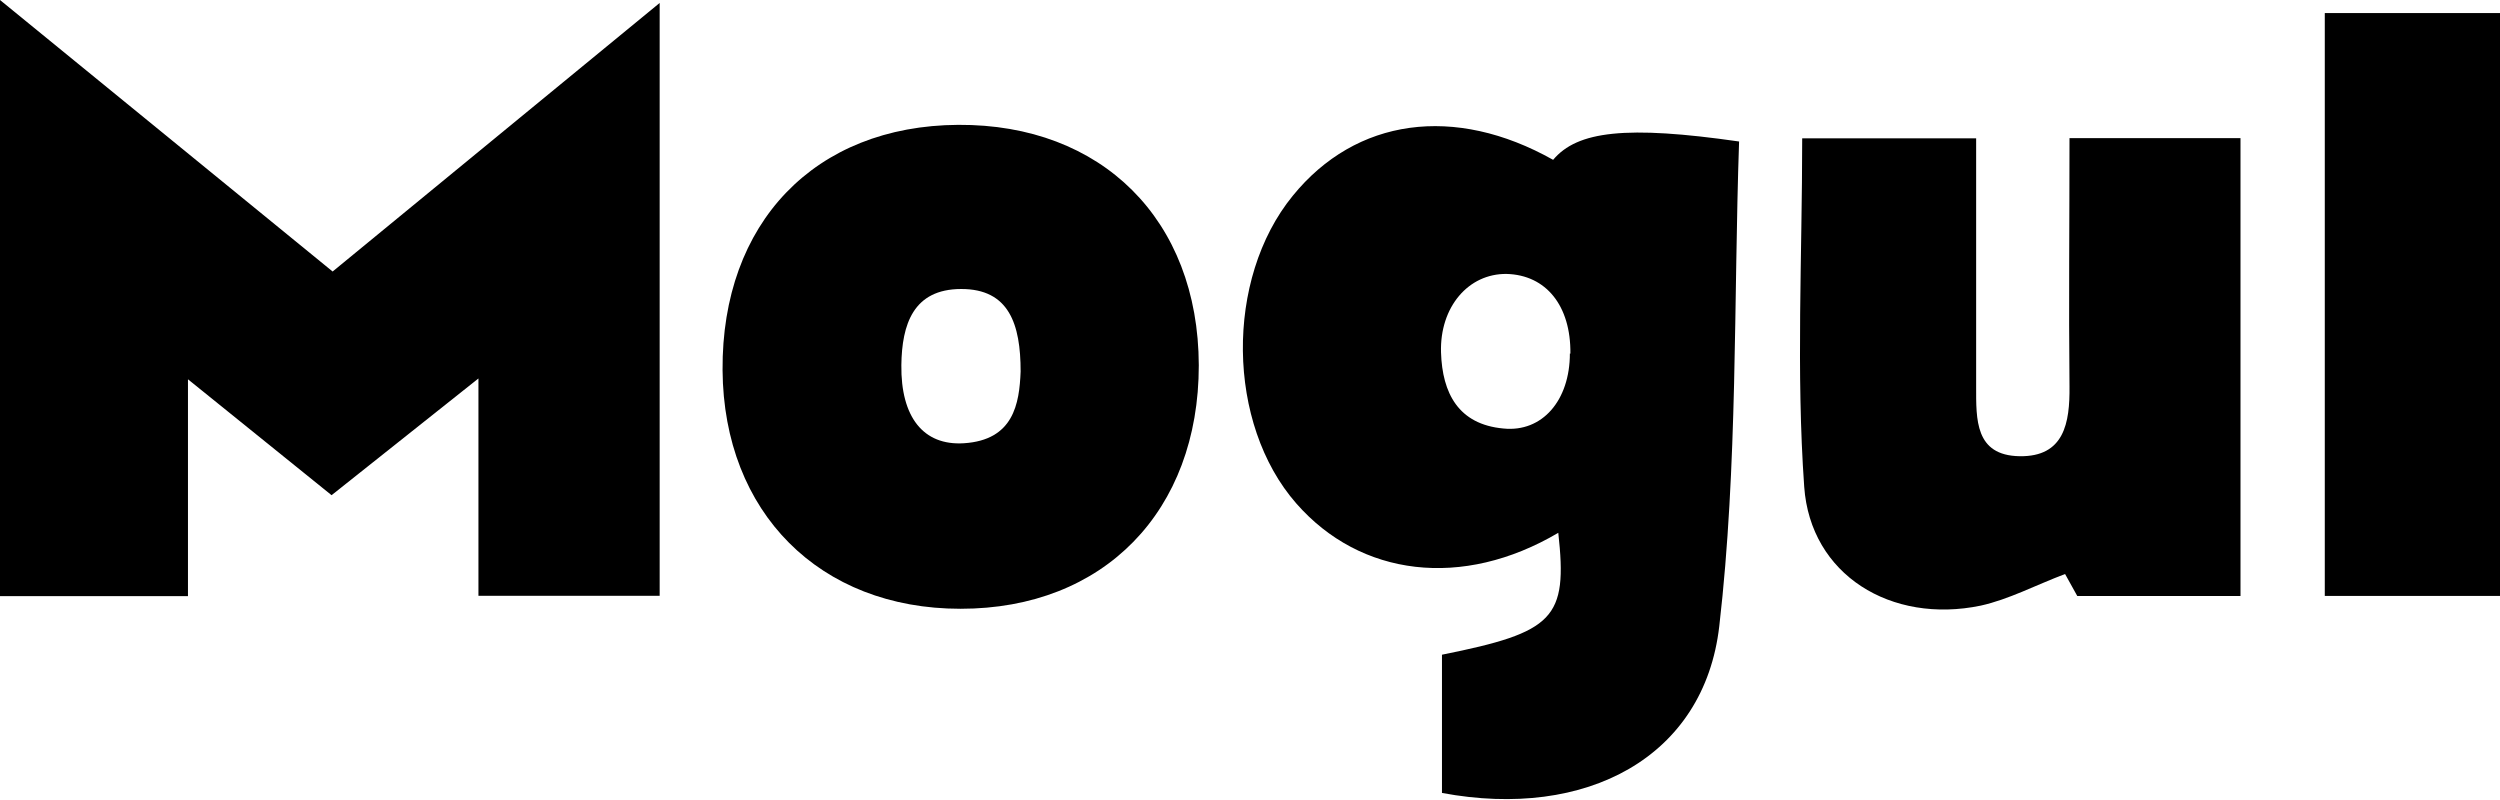
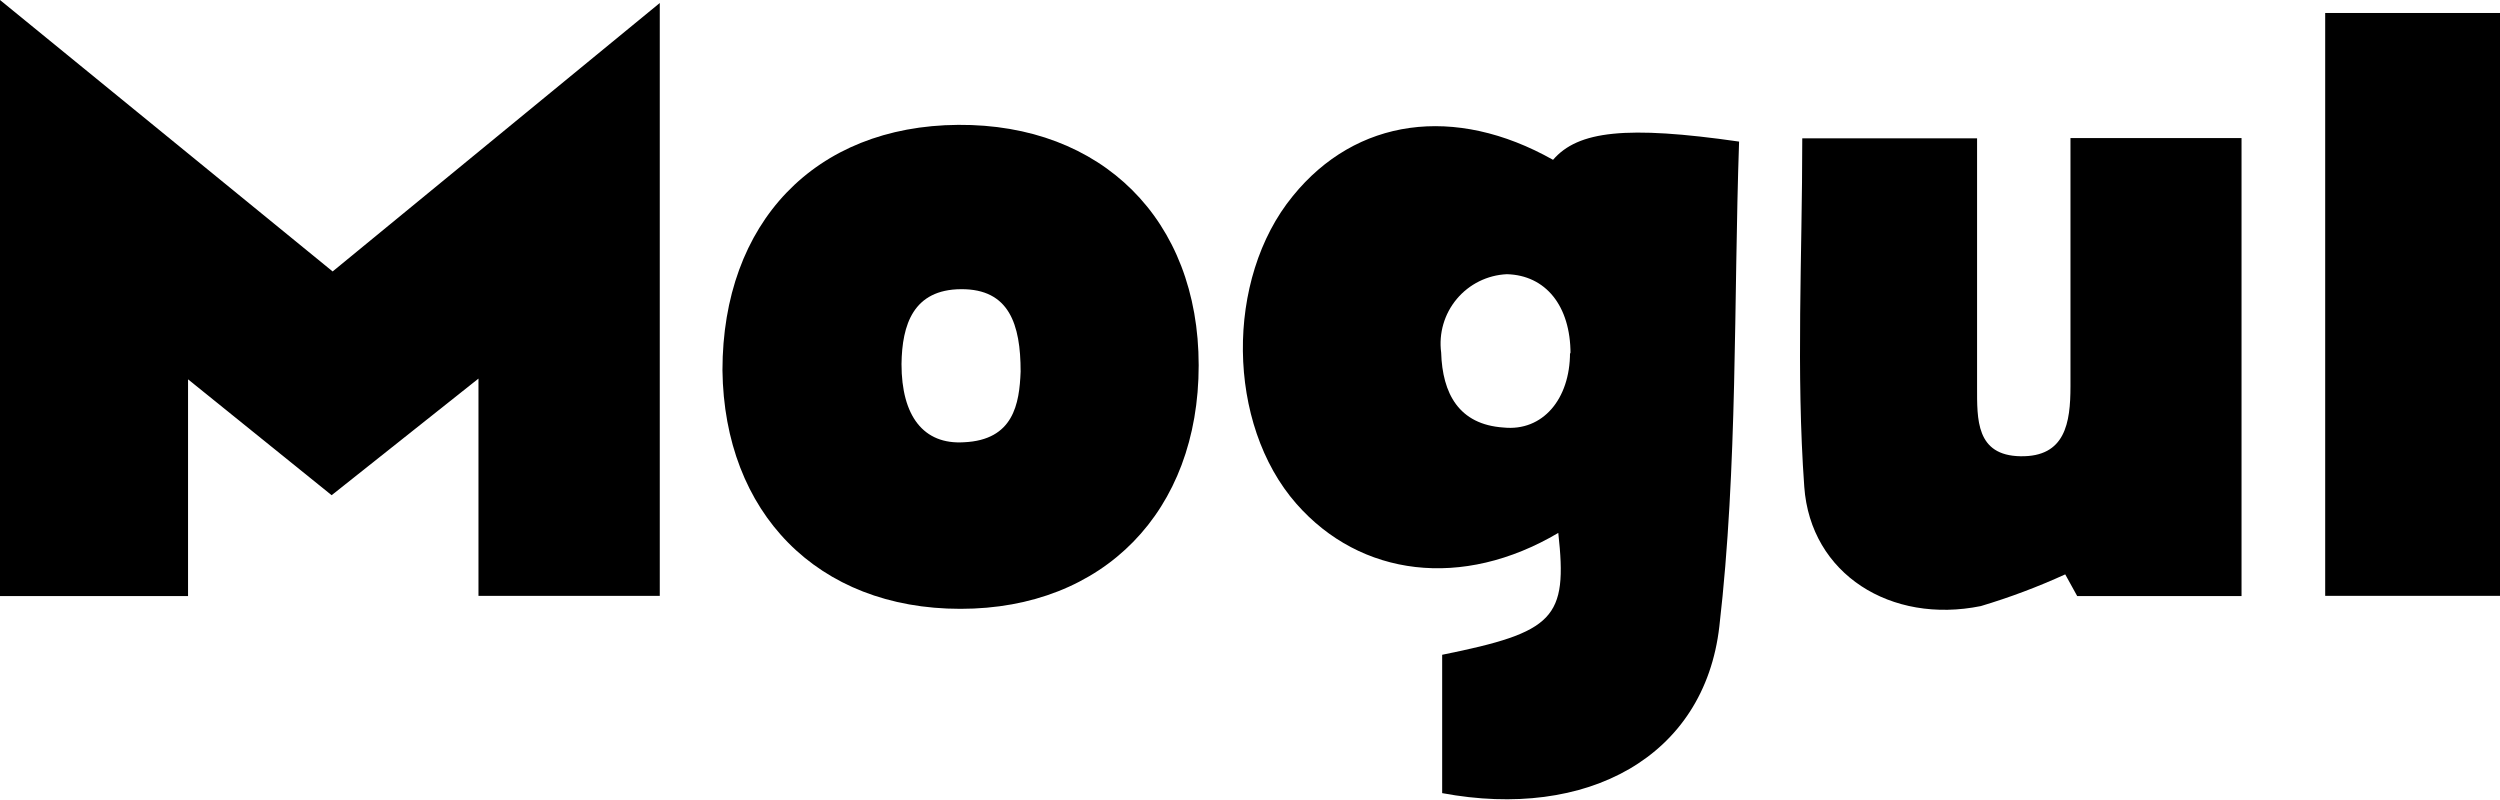
- <svg xmlns="http://www.w3.org/2000/svg" viewBox="0 0 237.28 75.84">
+ <svg xmlns="http://www.w3.org/2000/svg" viewBox="0 0 100.11 32">
  <g id="Layer_2" data-name="Layer 2">
    <g id="Layer_1-2" data-name="Layer 1">
-       <path d="M62.61.28V56.55H45.41V35.92L31.47,47l-13.63-11V56.58H0V0L31.57,25.77Z" />
-       <path d="M147.9,50.57c-9.1,5.37-18.78,4.16-24.86-2.78-6.63-7.56-6.79-21.31-.34-29.21,6-7.38,15.36-8.67,24.71-3.41,2.3-2.74,6.94-3.28,17.65-1.74-.52,15.25-.12,30.75-1.88,46-1.43,12.44-12.62,18.39-26.32,15.83V62.14C147.53,60,148.8,58.71,147.9,50.57Zm1.15-17C149.1,29,146.73,26.1,143,26c-3.62-.05-6.36,3.13-6.23,7.45.12,3.87,1.65,6.83,5.92,7.22C146.38,41.05,149,38,149,33.55Z" />
-       <path d="M171.05,13.13h16.51c0,8,0,15.81,0,23.58,0,3.08-.12,6.52,4.12,6.59s4.78-3.16,4.74-6.63c-.08-7.77,0-15.54,0-23.56h16.23V56.57H197.16L196,54.48c-2.8,1.06-5.34,2.41-8,3-8.5,1.77-16.17-2.91-16.76-11.29C170.47,35.29,171.05,24.32,171.05,13.13Z" />
-       <path d="M113.78,34.67c0,13.84-9,23.12-22.62,23.11-13.37,0-22.48-9.14-22.58-22.64-.1-14,8.76-23.21,22.37-23.29S113.74,20.84,113.78,34.67Zm-16.91.59c0-4.5-1.1-7.84-5.65-7.83s-5.62,3.37-5.67,7.22c-.06,4.93,2.08,7.66,5.93,7.42C96.2,41.77,96.75,38.33,96.87,35.26Z" />
-       <path d="M237.28,56.56H220.65V1.24h16.63Z" />
+       <g id="Layer_2-2" data-name="Layer 2">
+         <g id="Layer_1-2-2" data-name="Layer 1-2">
+           <path d="M26.42.12V23.86H19.16v-8.7l-5.88,4.67L7.53,15.19v8.68H0V0L13.32,10.87Z" />
+           <path d="M62.4,21.34c-3.84,2.27-7.92,1.76-10.49-1.17-2.8-3.19-2.86-9-.14-12.32C54.3,4.73,58.25,4.18,62.19,6.4c1-1.16,2.93-1.38,7.45-.73-.22,6.43-.05,13-.79,19.41-.6,5.25-5.32,7.76-11.1,6.68V26.22C62.25,25.31,62.78,24.77,62.4,21.34Zm.49-7.17c0-1.93-1-3.15-2.55-3.19a2.78,2.78,0,0,0-2.63,3.14c.05,1.63.7,2.88,2.5,3,1.56.16,2.66-1.13,2.66-3Z" />
+           <path d="M72.17,5.54h7v9.95c0,1.3-.05,2.75,1.74,2.78s2-1.33,2-2.8c0-3.28,0-6.56,0-9.94h6.85V23.87H83.18L82.7,23a26.28,26.28,0,0,1-3.38,1.27C75.73,25,72.5,23,72.25,19.49,71.92,14.89,72.17,10.26,72.17,5.54Z" />
+           <path d="M48,14.63c0,5.84-3.8,9.75-9.54,9.75S29,20.52,28.93,14.83c0-5.91,3.7-9.79,9.44-9.83S48,8.79,48,14.63Zm-7.13.25c0-1.9-.46-3.31-2.38-3.3s-2.37,1.42-2.39,3c0,2.08.88,3.23,2.5,3.13C40.59,17.62,40.82,16.17,40.87,14.88Z" />
+           <path d="M100.11,23.86h-7V.52h7Z" />
+         </g>
+       </g>
    </g>
  </g>
</svg>
